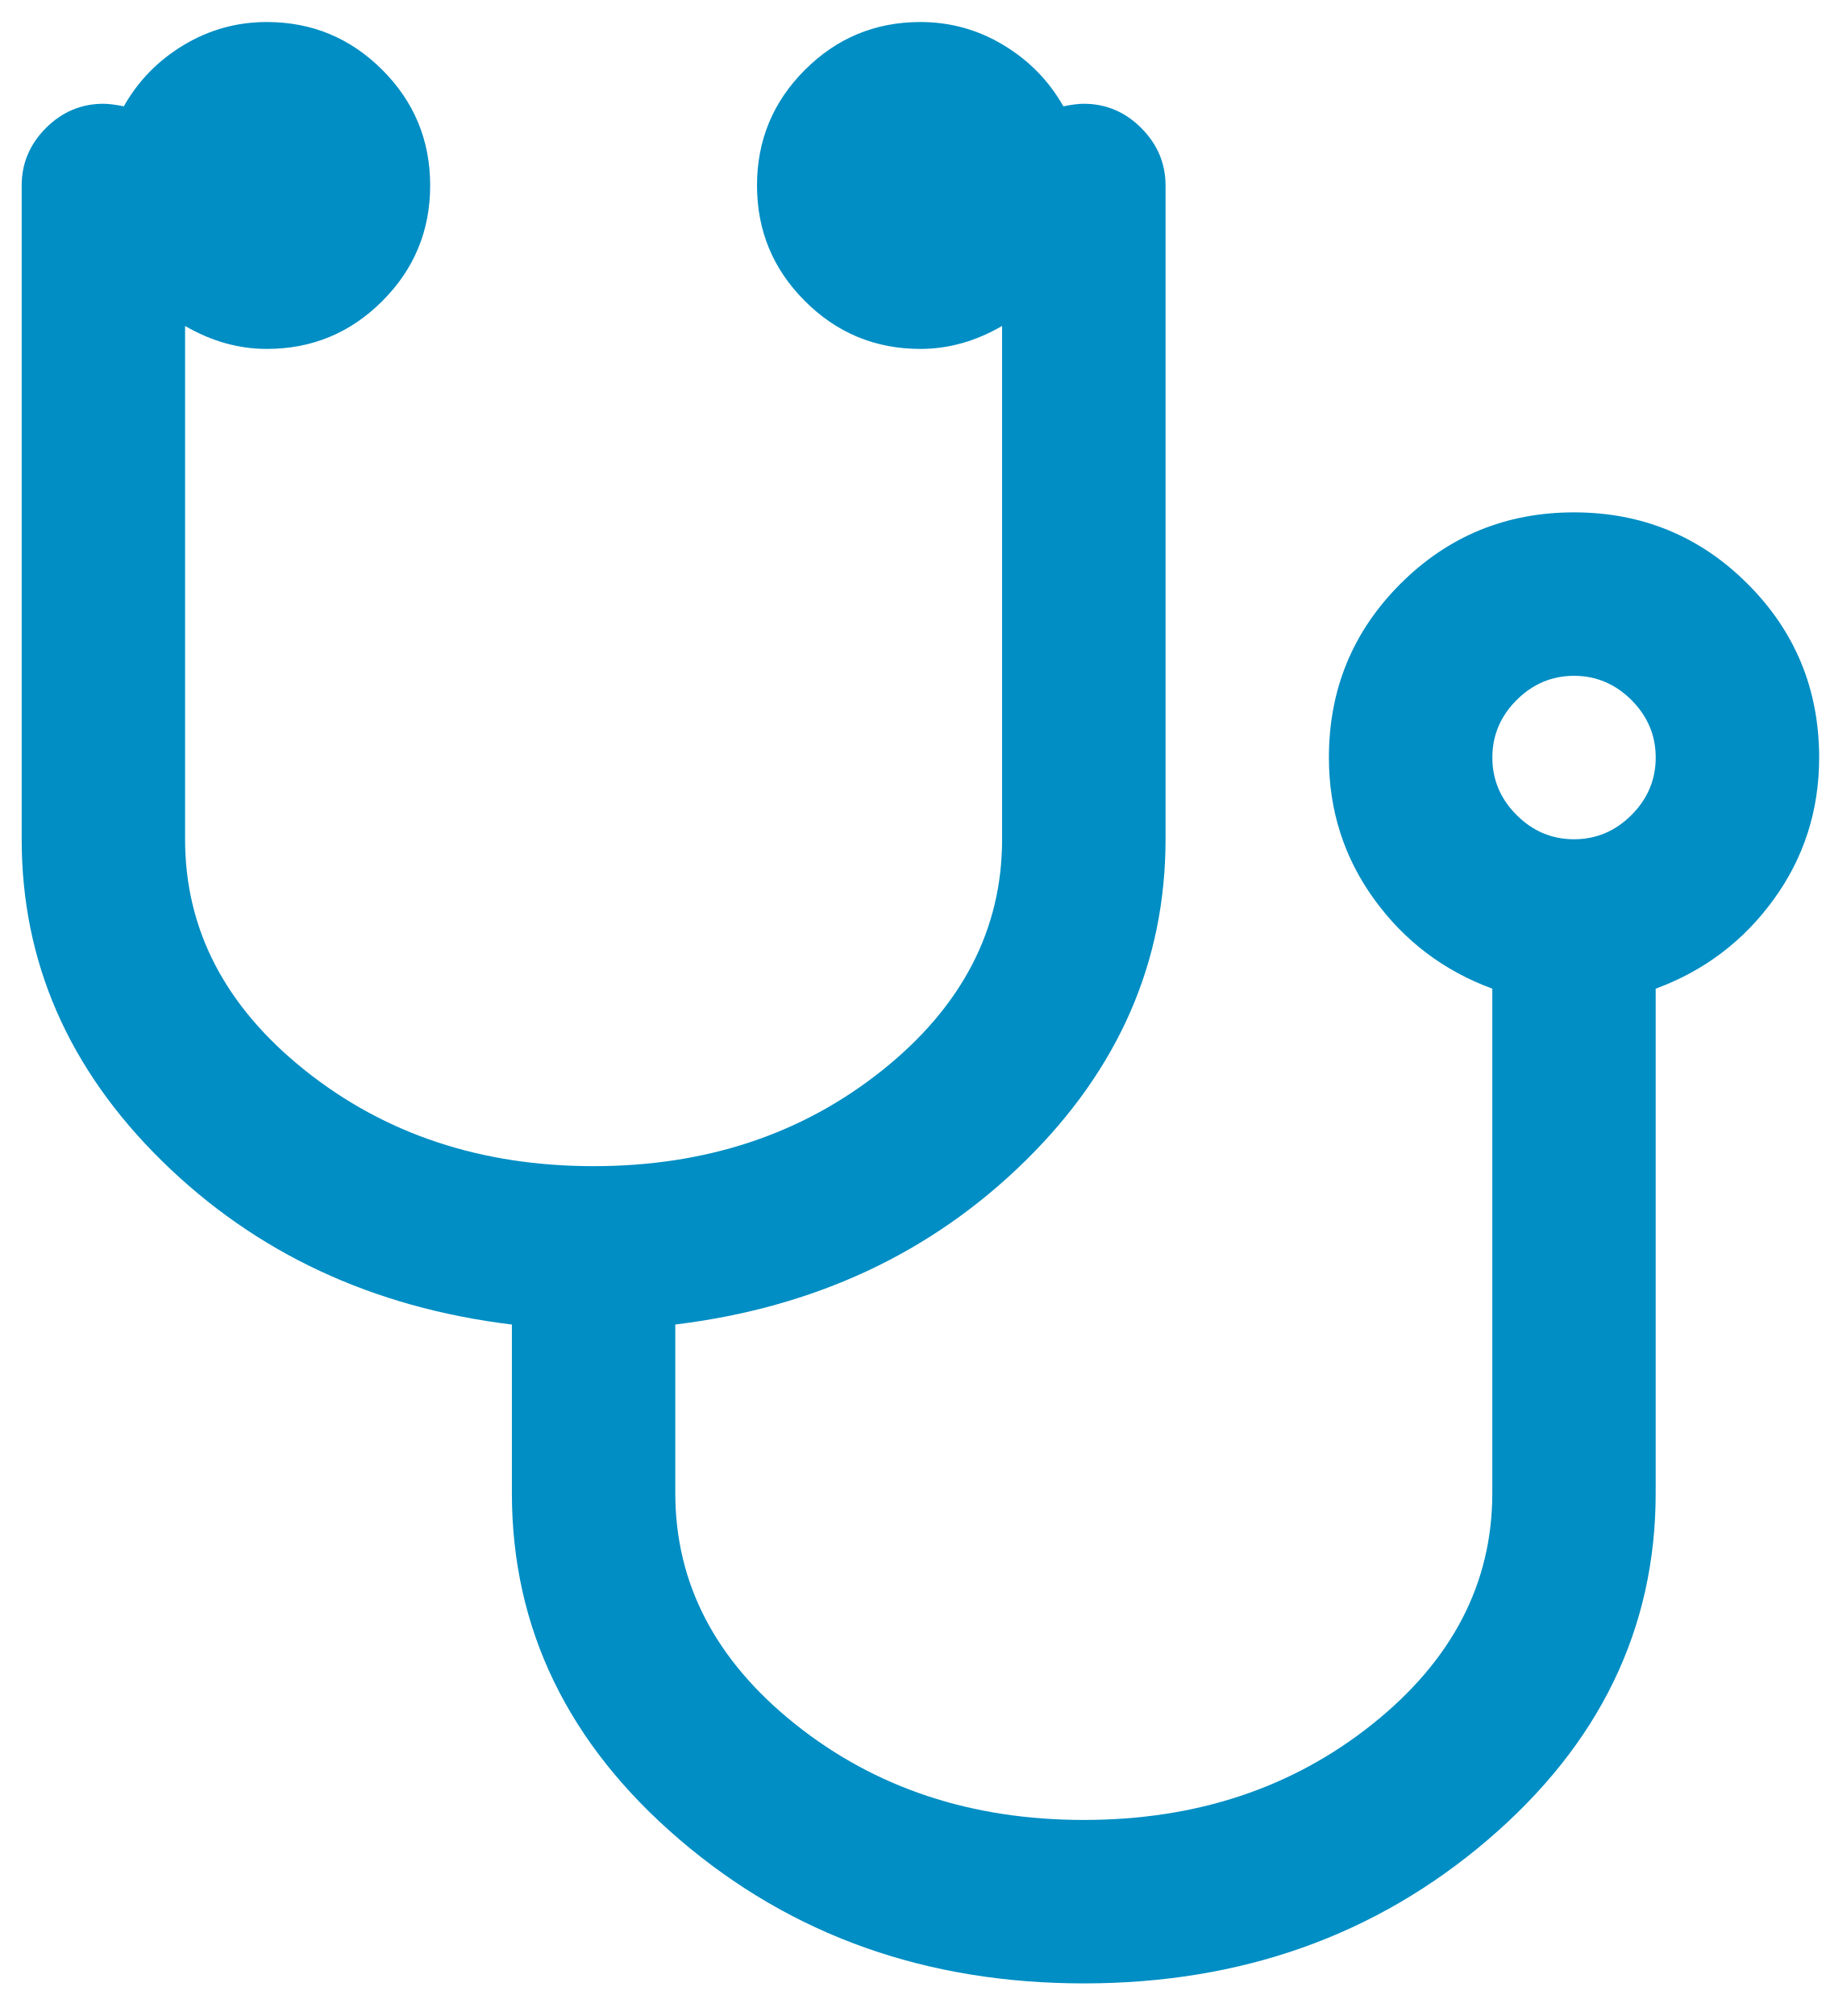
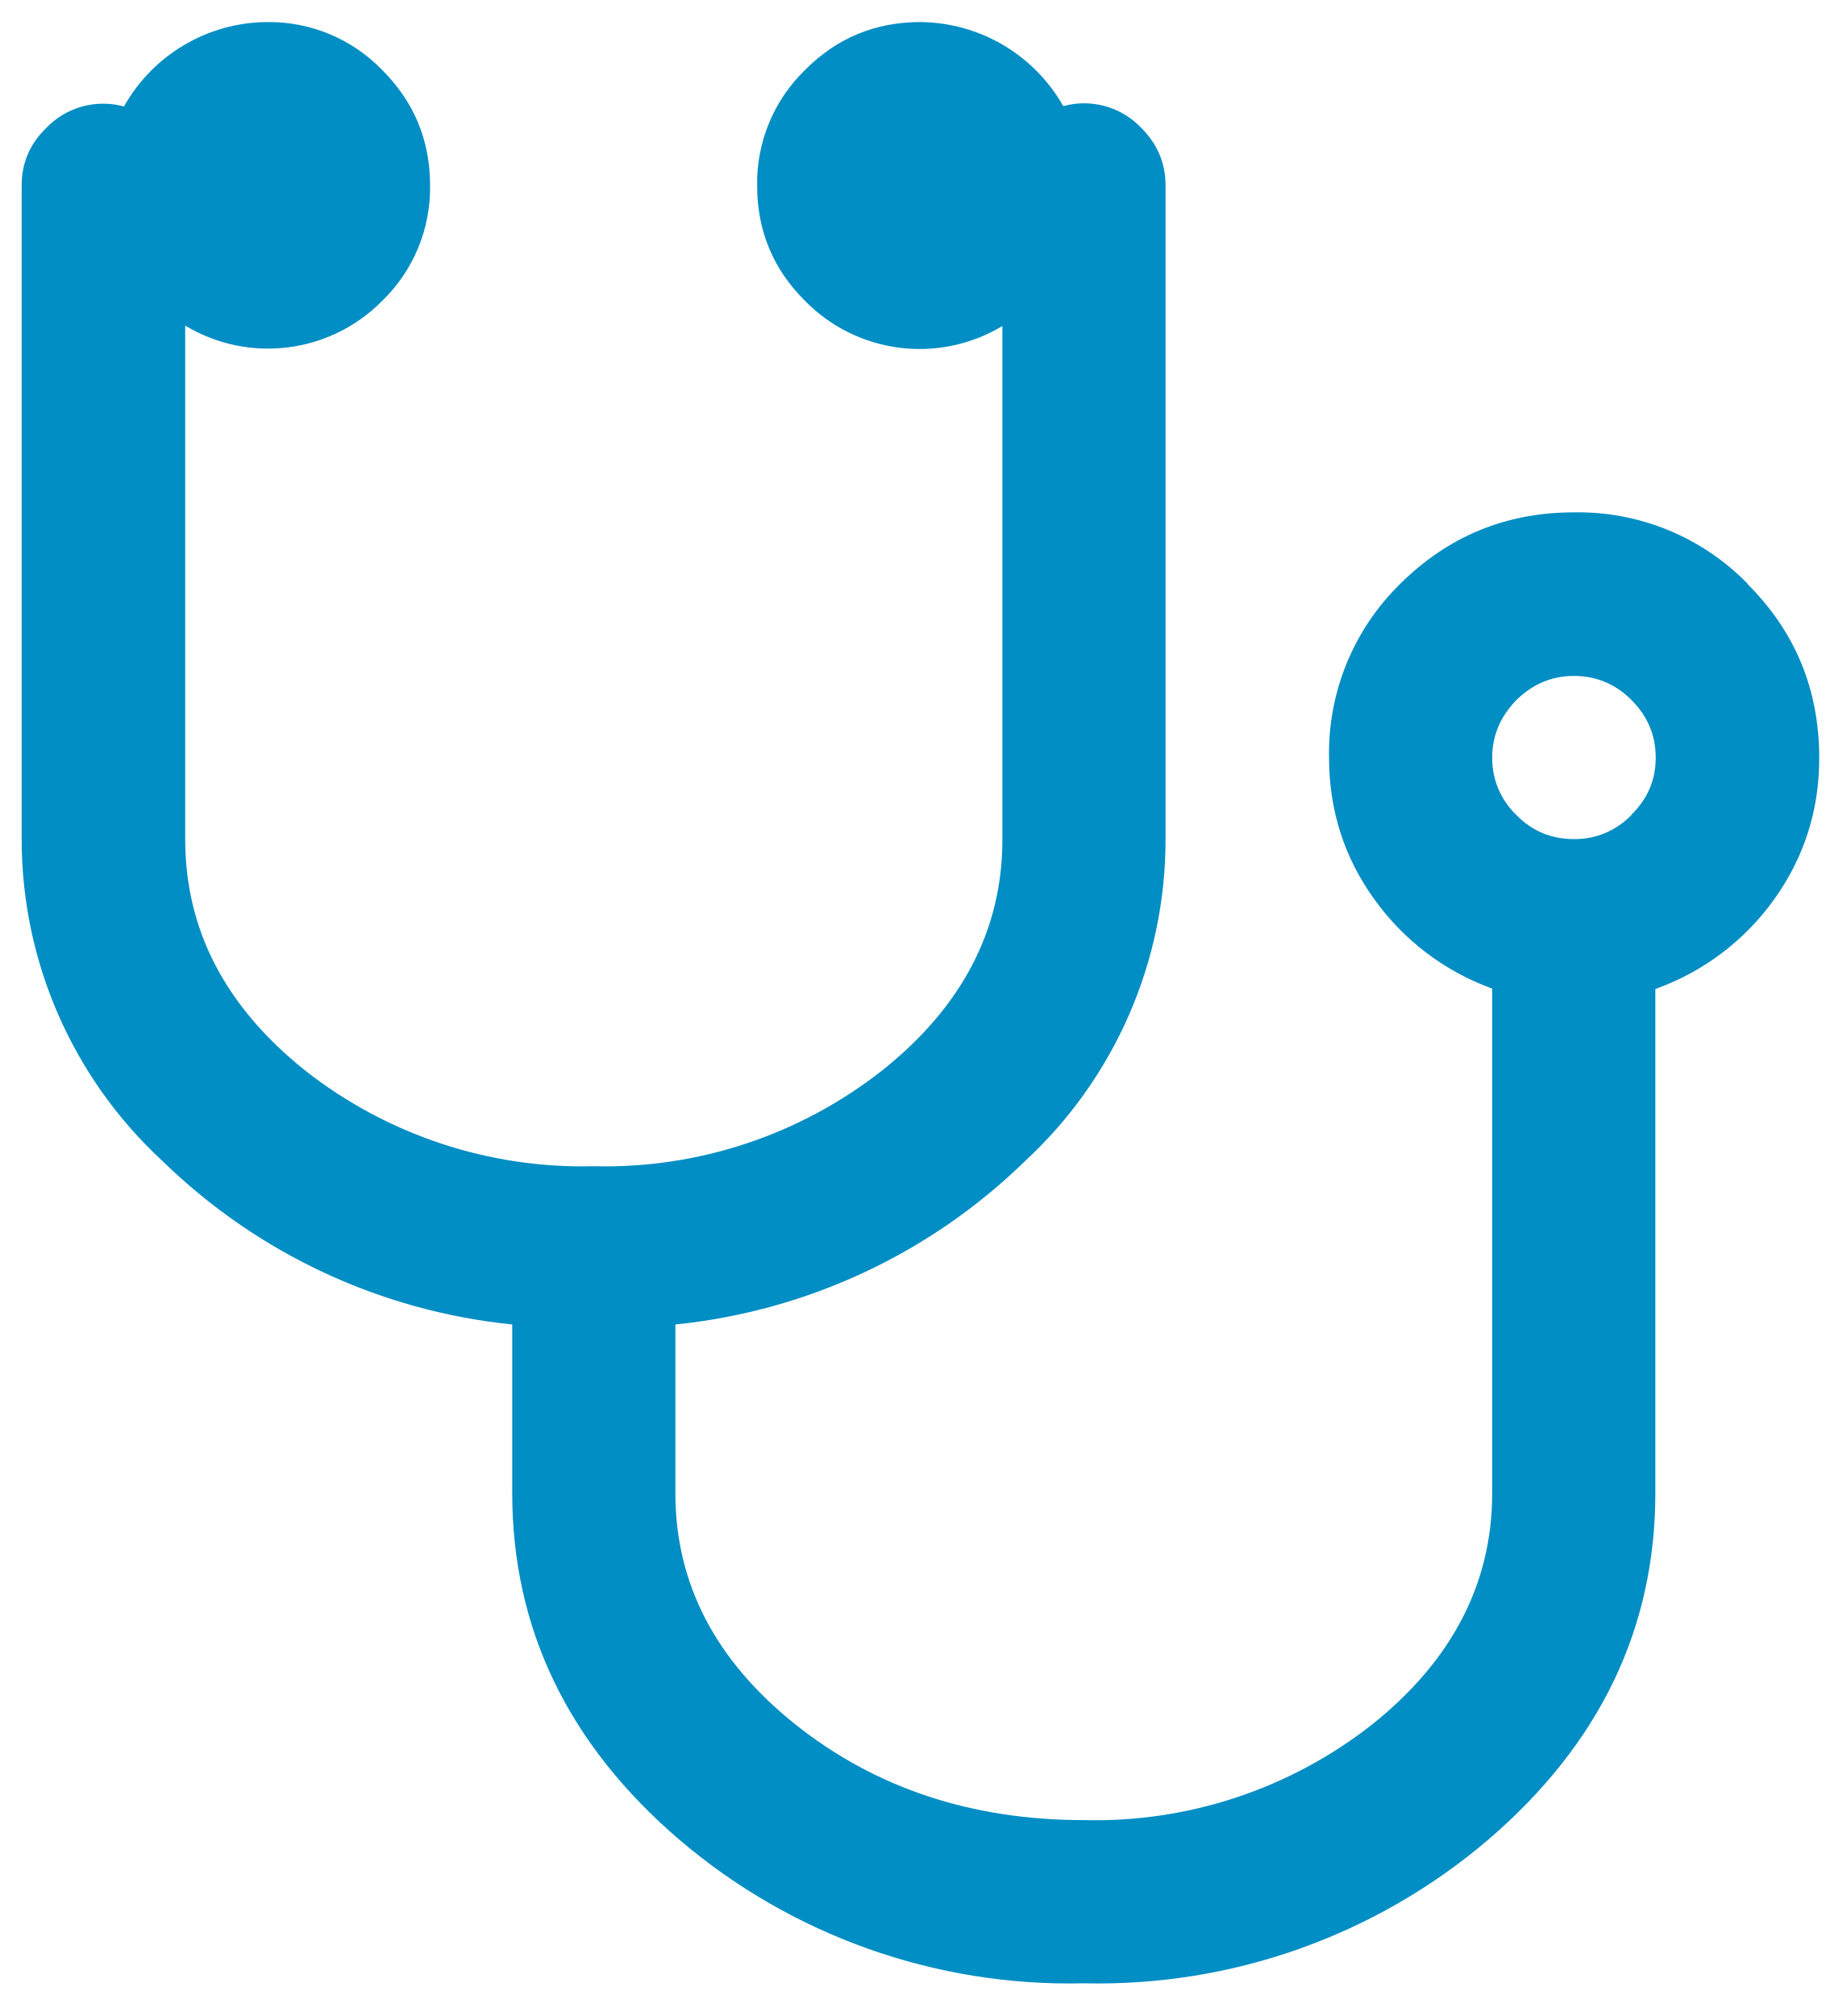
- <svg xmlns="http://www.w3.org/2000/svg" width="100%" height="100%" viewBox="0 0 48 53" version="1.1" xml:space="preserve" style="fill-rule:evenodd;clip-rule:evenodd;stroke-linejoin:round;stroke-miterlimit:1.414;">
-   <path d="M45.957,15.35c-1.254,-1.253 -2.776,-1.88 -4.566,-1.88c-1.79,0 -3.312,0.627 -4.566,1.88c-1.253,1.254 -1.879,2.775 -1.879,4.566c0,1.387 0.397,2.63 1.191,3.726c0.795,1.097 1.83,1.88 3.106,2.35l0,13.26c0,2.373 -1.052,4.398 -3.156,6.077c-2.103,1.678 -4.632,2.517 -7.586,2.517c-2.954,0 -5.484,-0.839 -7.587,-2.517c-2.104,-1.679 -3.156,-3.704 -3.156,-6.077l0,-4.431c3.671,-0.447 6.737,-1.88 9.199,-4.297c2.461,-2.417 3.693,-5.237 3.693,-8.46l0,-17.188c0,-0.581 -0.214,-1.085 -0.639,-1.511c-0.424,-0.424 -0.929,-0.637 -1.511,-0.637c-0.134,0 -0.313,0.022 -0.537,0.067c-0.38,-0.672 -0.906,-1.208 -1.578,-1.612c-0.67,-0.403 -1.398,-0.604 -2.181,-0.604c-1.186,0 -2.199,0.42 -3.038,1.259c-0.84,0.839 -1.259,1.852 -1.259,3.038c0,1.186 0.419,2.199 1.259,3.038c0.839,0.84 1.852,1.259 3.038,1.259c0.738,0 1.454,-0.201 2.148,-0.604l0,13.495c0,2.373 -1.052,4.398 -3.155,6.077c-2.104,1.678 -4.633,2.517 -7.587,2.517c-2.954,0 -5.483,-0.839 -7.587,-2.517c-2.104,-1.679 -3.156,-3.704 -3.156,-6.077l0,-13.495c0.694,0.403 1.41,0.604 2.149,0.604c1.186,0 2.199,-0.419 3.038,-1.259c0.839,-0.839 1.258,-1.852 1.258,-3.038c0,-1.186 -0.419,-2.199 -1.258,-3.038c-0.84,-0.839 -1.852,-1.259 -3.038,-1.259c-0.784,0 -1.511,0.201 -2.183,0.604c-0.671,0.403 -1.197,0.94 -1.577,1.612c-0.224,-0.044 -0.403,-0.067 -0.537,-0.067c-0.583,0 -1.086,0.213 -1.511,0.637c-0.425,0.426 -0.638,0.93 -0.638,1.511l0,17.188c0,3.223 1.23,6.042 3.692,8.46c2.462,2.417 5.528,3.85 9.199,4.298l0,4.431c0,3.558 1.471,6.596 4.415,9.114c2.943,2.517 6.484,3.776 10.624,3.776c4.141,0 7.682,-1.259 10.625,-3.776c2.944,-2.518 4.414,-5.556 4.414,-9.114l0,-13.261c1.277,-0.47 2.312,-1.253 3.106,-2.35c0.795,-1.096 1.193,-2.339 1.193,-3.726c-0.001,-1.79 -0.627,-3.313 -1.881,-4.566Zm-3.054,6.076c-0.426,0.426 -0.929,0.638 -1.511,0.638c-0.582,0 -1.085,-0.212 -1.511,-0.638c-0.425,-0.425 -0.637,-0.928 -0.637,-1.51c0,-0.582 0.212,-1.086 0.637,-1.511c0.426,-0.425 0.929,-0.638 1.511,-0.638c0.582,0 1.085,0.213 1.511,0.638c0.425,0.425 0.637,0.929 0.637,1.511c0,0.582 -0.212,1.085 -0.637,1.51Z" style="fill:#008ec4;fill-rule:nonzero;" />
+ <svg xmlns="http://www.w3.org/2000/svg" viewBox="0 0 48 53" fill-rule="evenodd" clip-rule="evenodd" stroke-linejoin="round" stroke-miterlimit="1.41">
+   <path d="M45.96 15.35a6.22 6.22 0 00-4.57-1.88c-1.79 0-3.31.63-4.57 1.88a6.22 6.22 0 00-1.87 4.57c0 1.38.4 2.63 1.19 3.72a6.55 6.55 0 003.1 2.35v13.26c0 2.37-1.05 4.4-3.15 6.08a11.79 11.79 0 01-7.59 2.52c-2.95 0-5.48-.84-7.59-2.52-2.1-1.68-3.15-3.7-3.15-6.08v-4.43a15.39 15.39 0 009.2-4.3 11.5 11.5 0 003.69-8.46V4.88c0-.59-.21-1.09-.64-1.52a2.07 2.07 0 00-2.05-.57A4.36 4.36 0 0024.2.58c-1.18 0-2.2.42-3.03 1.26a4.14 4.14 0 00-1.26 3.04c0 1.18.42 2.2 1.26 3.03a4.22 4.22 0 005.19.66v13.5c0 2.37-1.06 4.4-3.16 6.07a11.8 11.8 0 01-7.59 2.52 11.8 11.8 0 01-7.59-2.52c-2.1-1.68-3.15-3.7-3.15-6.08V8.56a4.22 4.22 0 005.18-.65 4.14 4.14 0 001.26-3.03c0-1.19-.42-2.2-1.26-3.04A4.14 4.14 0 007.02.58 4.35 4.35 0 003.26 2.8a2.07 2.07 0 00-2.05.57c-.43.42-.64.92-.64 1.5v17.2a11.5 11.5 0 003.7 8.45 15.4 15.4 0 009.2 4.3v4.43c0 3.56 1.46 6.6 4.4 9.12a15.8 15.8 0 0010.63 3.77 15.8 15.8 0 0010.63-3.77c2.94-2.52 4.4-5.56 4.4-9.12V26a6.54 6.54 0 003.12-2.35c.79-1.1 1.19-2.34 1.19-3.72 0-1.8-.63-3.32-1.88-4.57zm-3.06 6.08c-.42.42-.93.63-1.5.63-.59 0-1.1-.2-1.52-.63a2.06 2.06 0 01-.64-1.51c0-.59.22-1.09.64-1.52.43-.42.93-.63 1.51-.63s1.09.21 1.51.63c.43.43.64.93.64 1.52 0 .58-.21 1.08-.64 1.5z" fill="#008ec4" fill-rule="nonzero" />
</svg>
